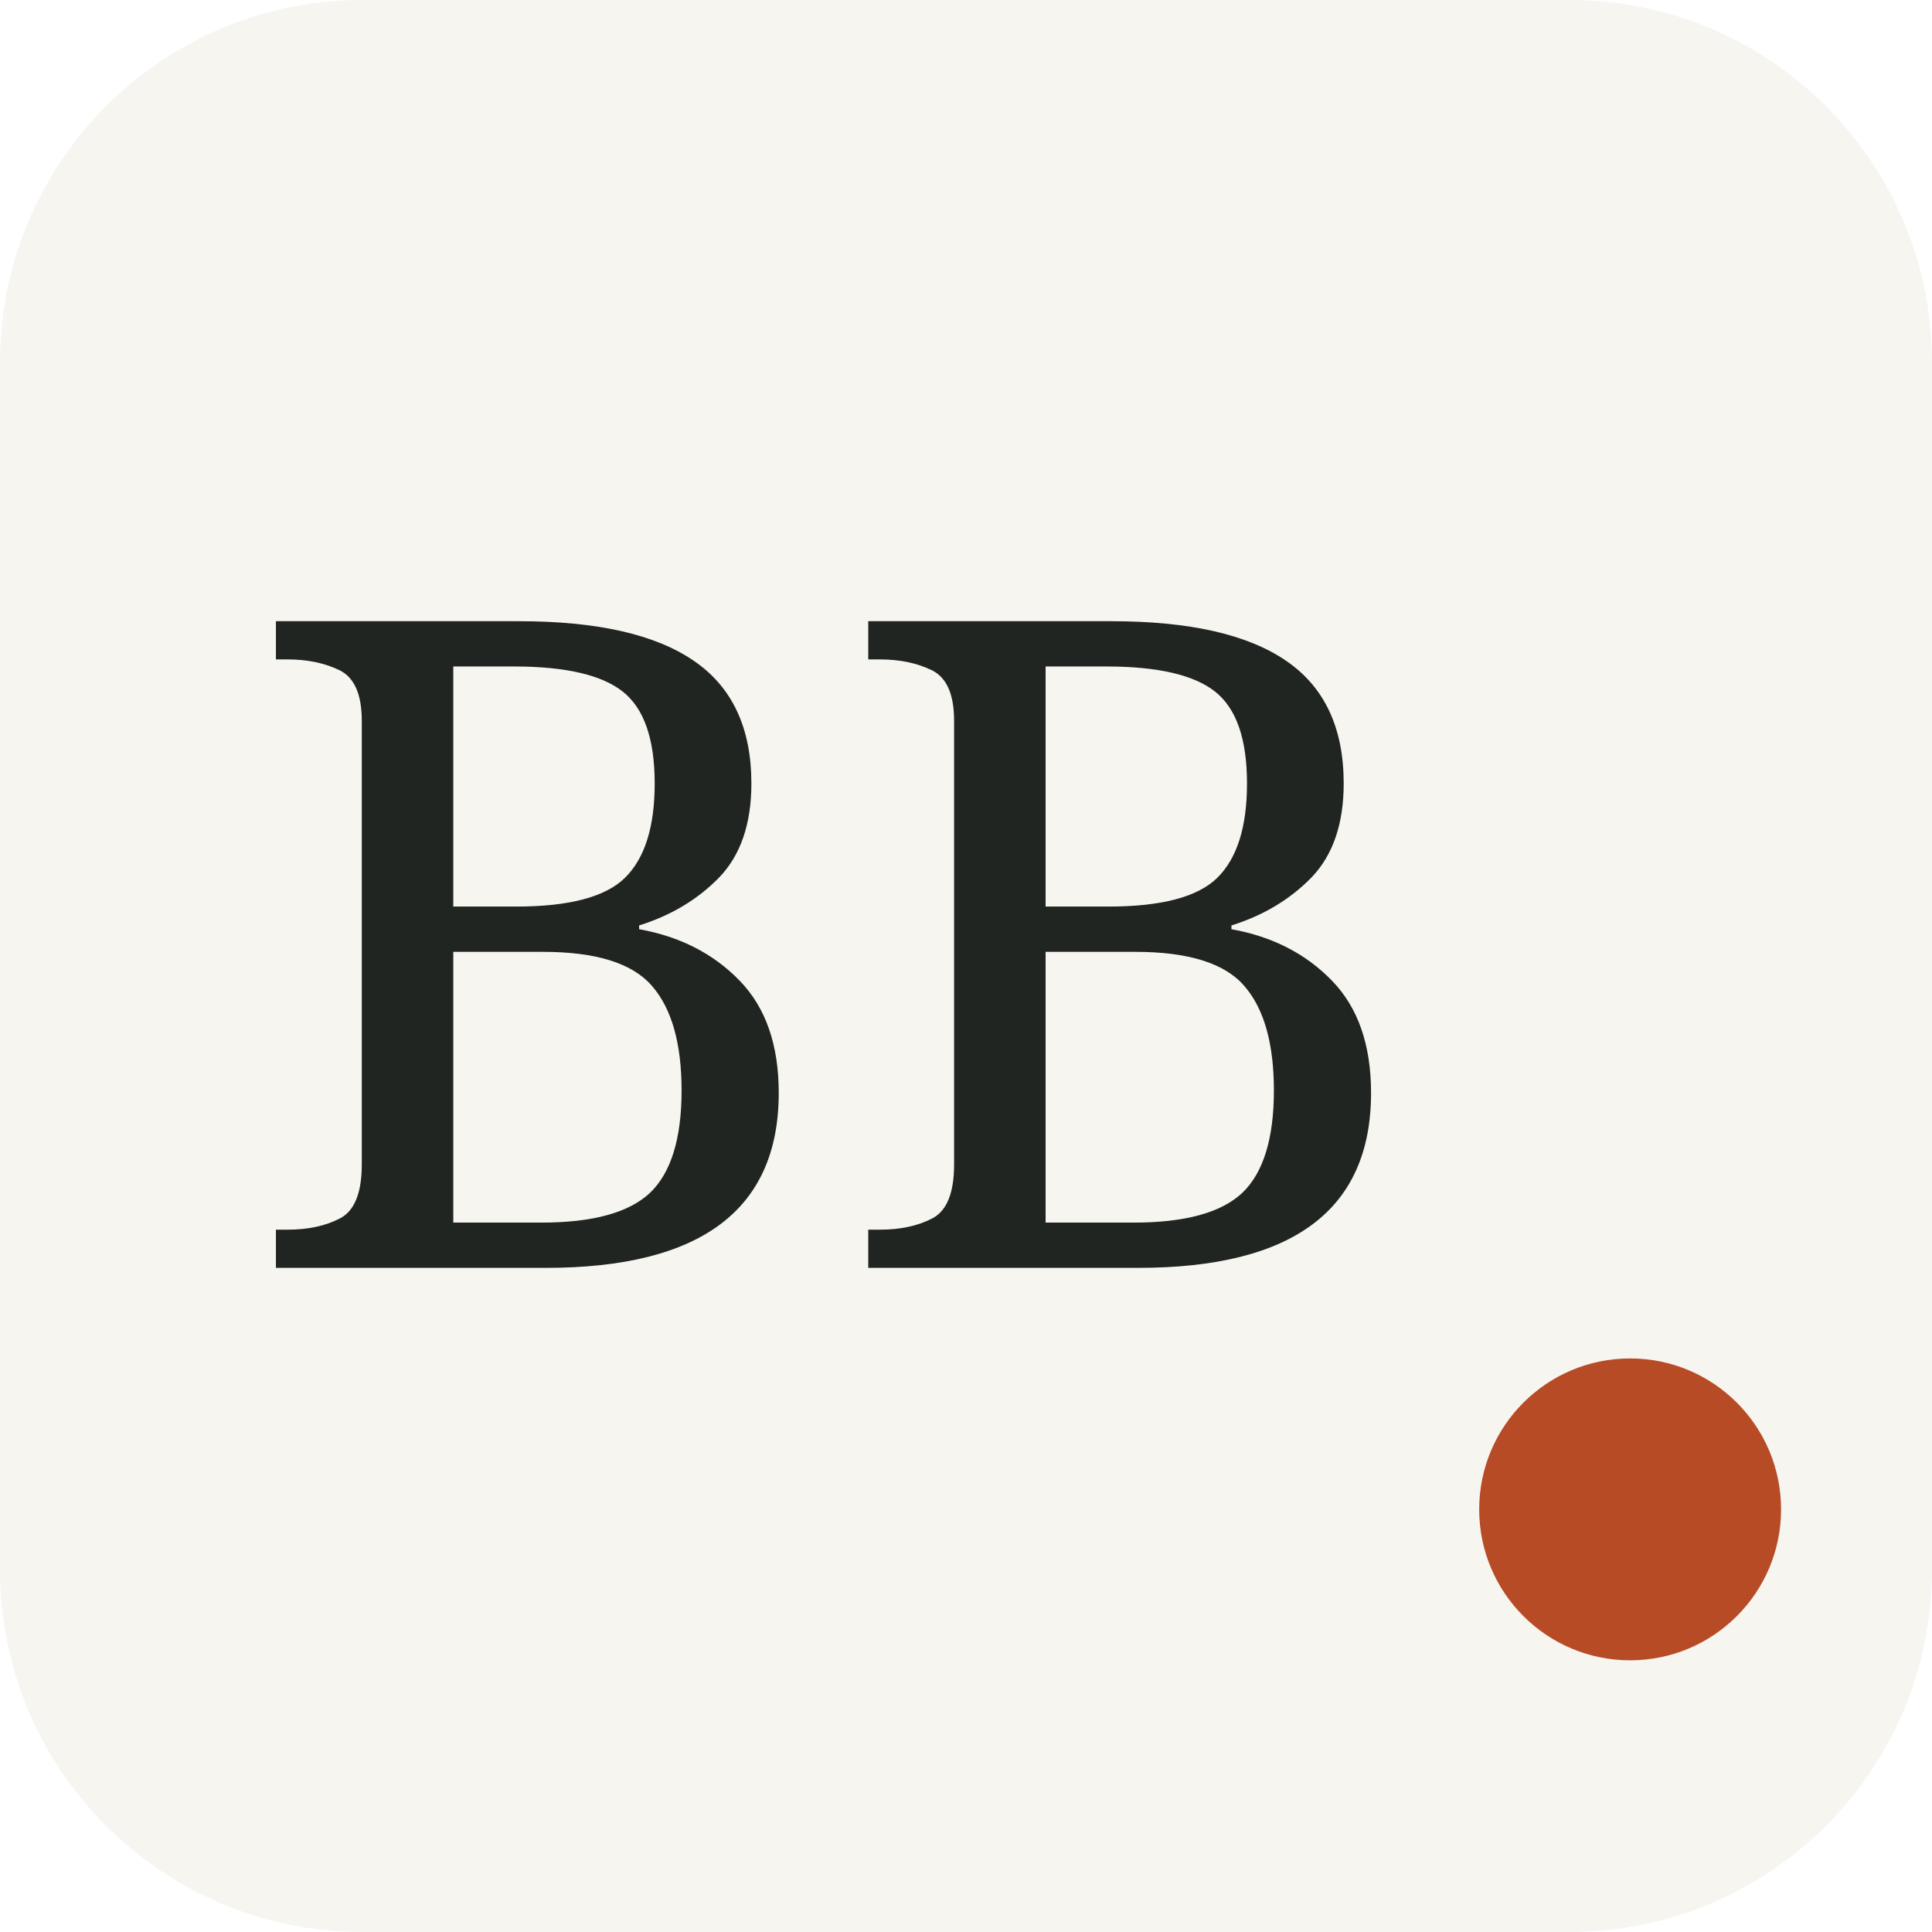
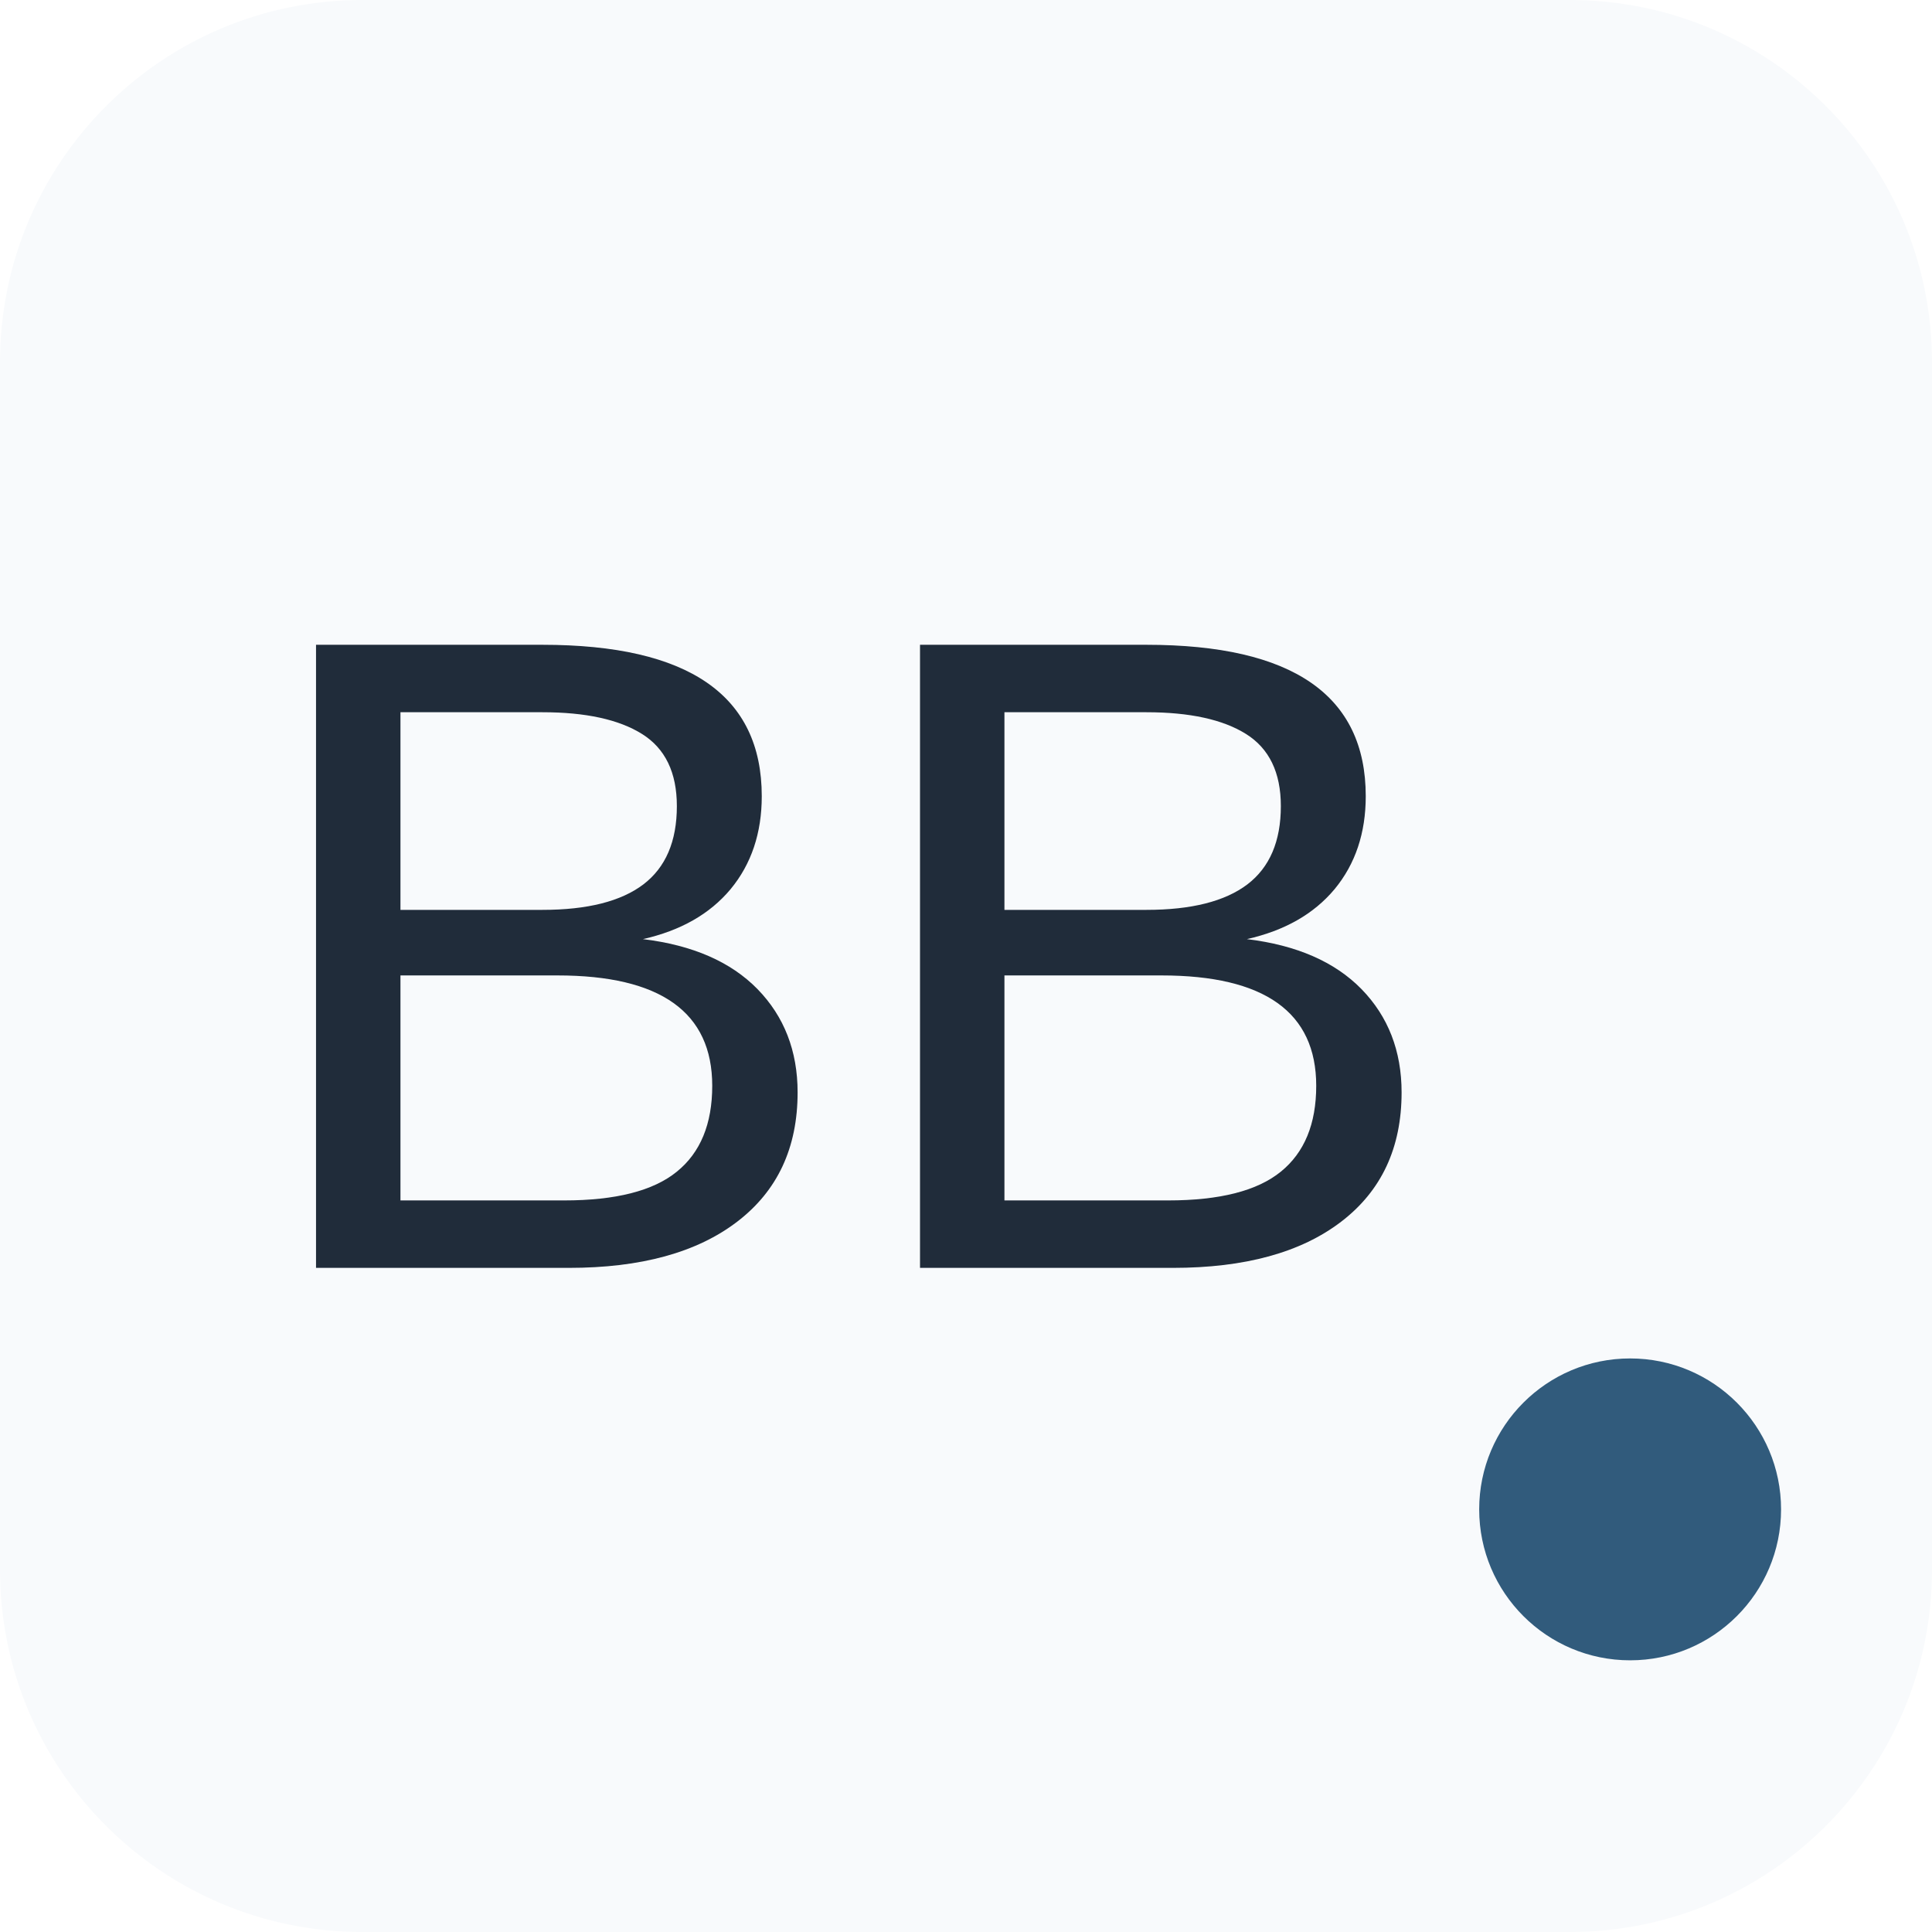
<svg xmlns="http://www.w3.org/2000/svg" viewBox="0 0 64 64">
-   <rect width="64" height="64" rx="12" fill="#f7f5f0" />
-   <text x="8" y="42" font-family="Georgia,serif" font-size="30" fill="#202522">BB</text>
-   <circle cx="54" cy="50" r="5" fill="#b74b26" />
+   <rect width="64" height="64" rx="12" fill="#f8fafc" />
+   <text x="8" y="42" font-family="Arial,sans-serif" font-size="30" fill="#202c3a">BB</text>
+   <circle cx="54" cy="50" r="5" fill="#315b7c" />
</svg>
